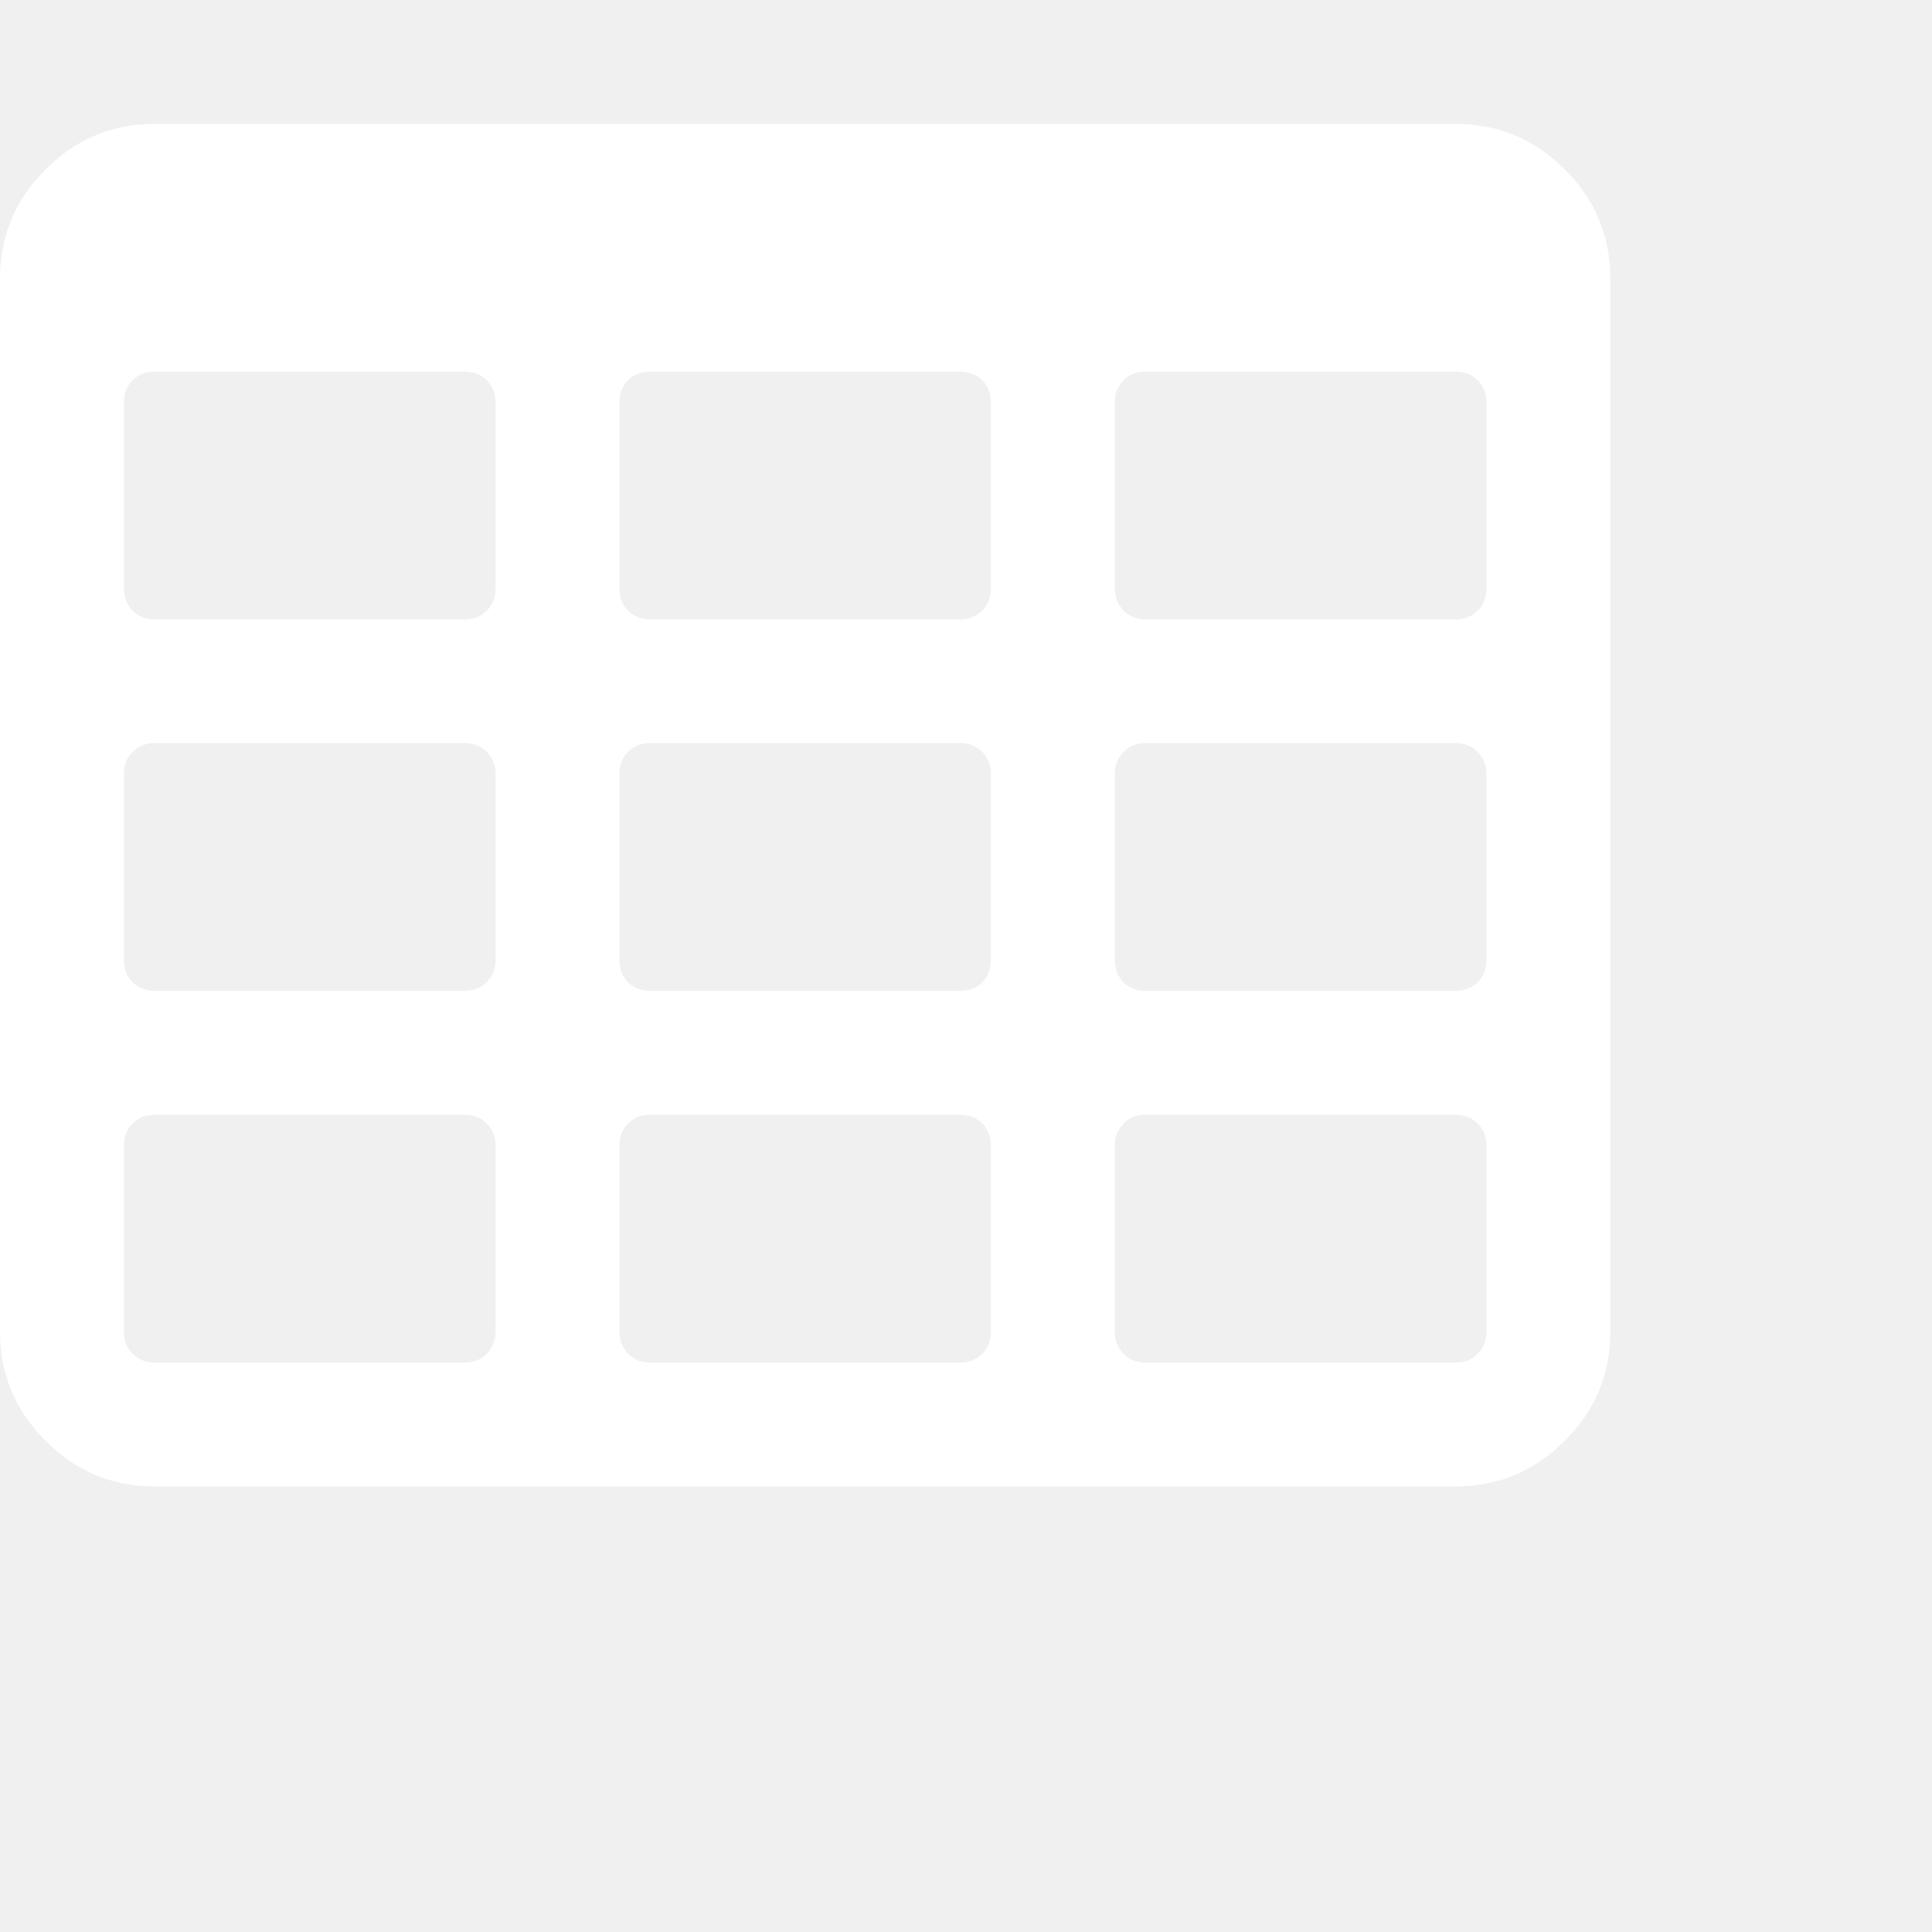
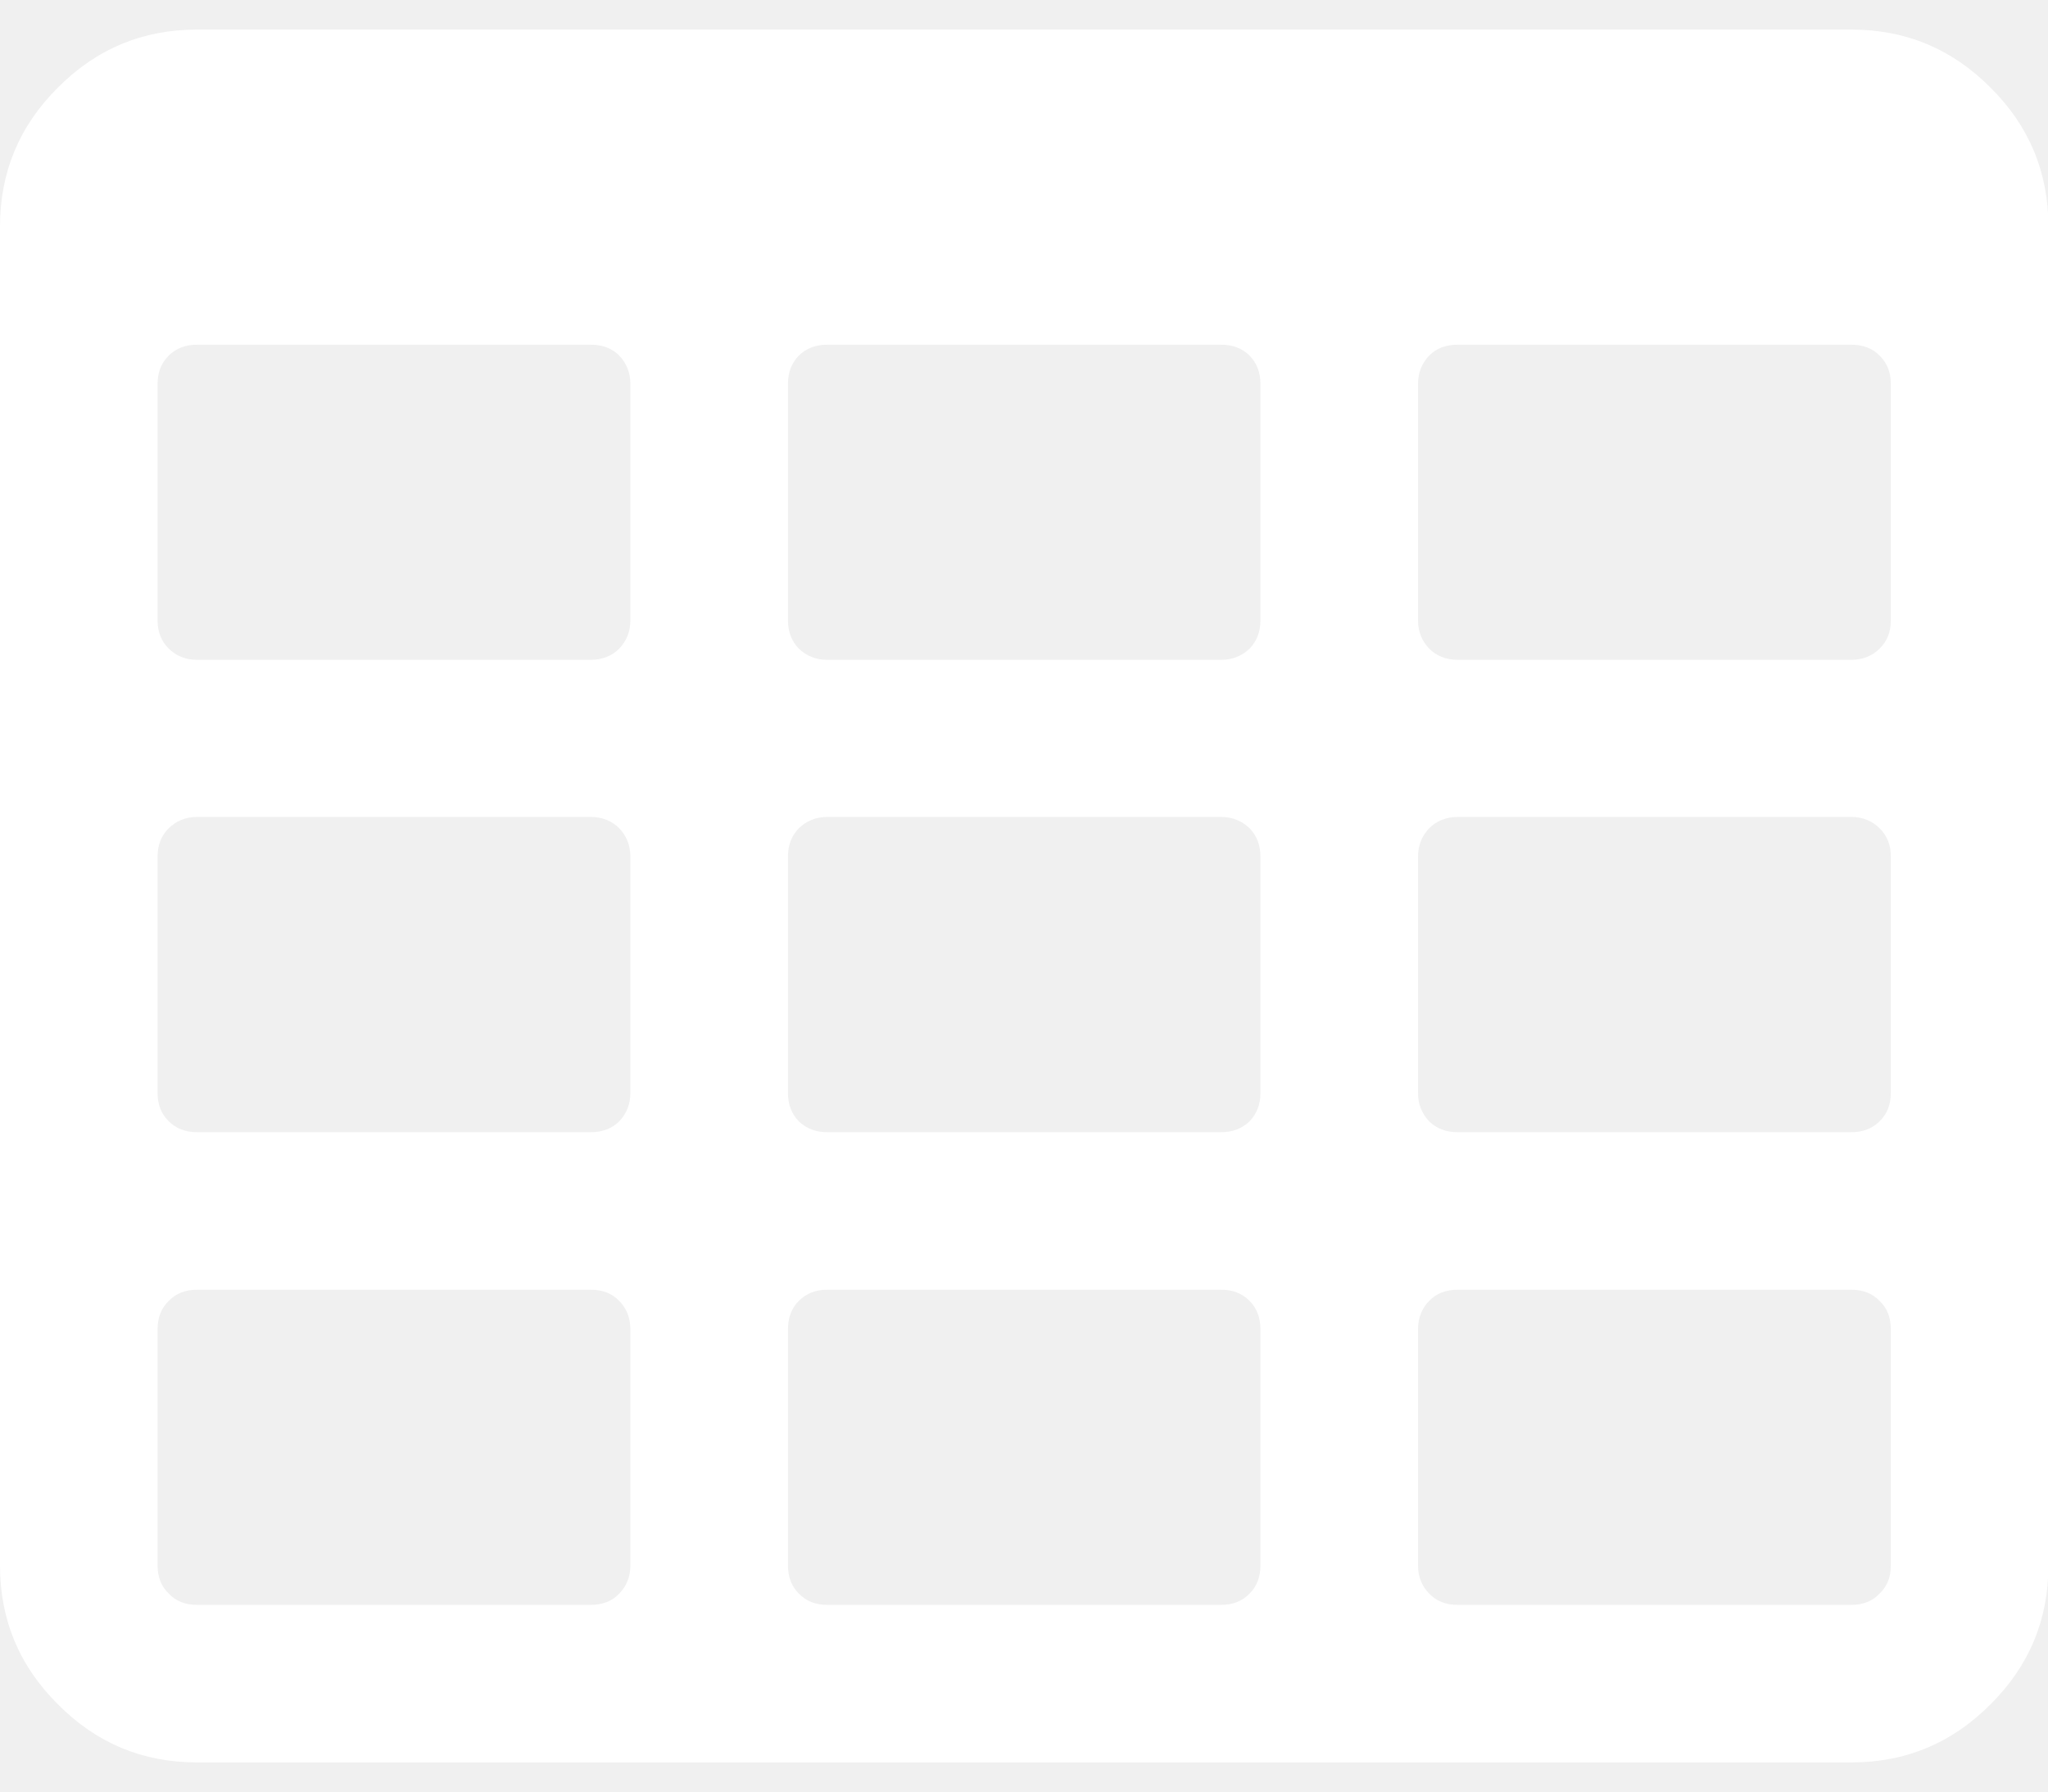
- <svg xmlns="http://www.w3.org/2000/svg" width="14pt" height="14pt" viewBox="0 4 24 16" version="1.1">
+ <svg xmlns="http://www.w3.org/2000/svg" width="16pt" height="14pt" viewBox="0 2 20 16" version="1.1">
  <g id="surface1">
    <path style=" stroke:none;fill-rule:nonzero;fill:white;fill-opacity:1;" d="M 19.438 2.105 C 19.062 1.727 18.609 1.539 18.082 1.539 L 1.922 1.539 C 1.395 1.539 0.941 1.727 0.566 2.105 C 0.188 2.48 0 2.934 0 3.461 L 0 16.543 C 0 17.07 0.188 17.523 0.566 17.898 C 0.941 18.277 1.395 18.465 1.922 18.465 L 18.082 18.465 C 18.609 18.465 19.062 18.277 19.438 17.898 C 19.816 17.523 20.004 17.07 20.004 16.543 L 20.004 3.461 C 20.004 2.934 19.816 2.48 19.438 2.105 Z M 6.156 16.543 C 6.156 16.652 6.117 16.746 6.047 16.816 C 5.977 16.891 5.883 16.926 5.77 16.926 L 1.922 16.926 C 1.812 16.926 1.719 16.891 1.648 16.816 C 1.574 16.746 1.539 16.652 1.539 16.543 L 1.539 14.234 C 1.539 14.121 1.574 14.027 1.648 13.957 C 1.719 13.883 1.812 13.848 1.922 13.848 L 5.77 13.848 C 5.883 13.848 5.977 13.883 6.047 13.957 C 6.117 14.027 6.156 14.121 6.156 14.234 Z M 6.156 11.926 C 6.156 12.039 6.117 12.129 6.047 12.203 C 5.977 12.273 5.883 12.309 5.77 12.309 L 1.922 12.309 C 1.812 12.309 1.719 12.273 1.648 12.203 C 1.574 12.129 1.539 12.039 1.539 11.926 L 1.539 9.617 C 1.539 9.504 1.574 9.414 1.648 9.34 C 1.719 9.27 1.812 9.23 1.922 9.23 L 5.77 9.23 C 5.883 9.23 5.977 9.27 6.047 9.34 C 6.117 9.414 6.156 9.504 6.156 9.617 Z M 6.156 7.309 C 6.156 7.422 6.117 7.512 6.047 7.586 C 5.977 7.656 5.883 7.695 5.77 7.695 L 1.922 7.695 C 1.812 7.695 1.719 7.656 1.648 7.586 C 1.574 7.512 1.539 7.422 1.539 7.309 L 1.539 5 C 1.539 4.887 1.574 4.797 1.648 4.723 C 1.719 4.652 1.812 4.617 1.922 4.617 L 5.77 4.617 C 5.883 4.617 5.977 4.652 6.047 4.723 C 6.117 4.797 6.156 4.887 6.156 5 Z M 12.309 16.543 C 12.309 16.652 12.273 16.746 12.203 16.816 C 12.129 16.891 12.039 16.926 11.926 16.926 L 8.078 16.926 C 7.965 16.926 7.875 16.891 7.801 16.816 C 7.73 16.746 7.695 16.652 7.695 16.543 L 7.695 14.234 C 7.695 14.121 7.73 14.027 7.801 13.957 C 7.875 13.883 7.965 13.848 8.078 13.848 L 11.926 13.848 C 12.039 13.848 12.129 13.883 12.203 13.957 C 12.273 14.027 12.309 14.121 12.309 14.234 Z M 12.309 11.926 C 12.309 12.039 12.273 12.129 12.203 12.203 C 12.129 12.273 12.039 12.309 11.926 12.309 L 8.078 12.309 C 7.965 12.309 7.875 12.273 7.801 12.203 C 7.73 12.129 7.695 12.039 7.695 11.926 L 7.695 9.617 C 7.695 9.504 7.73 9.414 7.801 9.34 C 7.875 9.27 7.965 9.23 8.078 9.23 L 11.926 9.23 C 12.039 9.23 12.129 9.27 12.203 9.34 C 12.273 9.414 12.309 9.504 12.309 9.617 Z M 12.309 7.309 C 12.309 7.422 12.273 7.512 12.203 7.586 C 12.129 7.656 12.039 7.695 11.926 7.695 L 8.078 7.695 C 7.965 7.695 7.875 7.656 7.801 7.586 C 7.73 7.512 7.695 7.422 7.695 7.309 L 7.695 5 C 7.695 4.887 7.73 4.797 7.801 4.723 C 7.875 4.652 7.965 4.617 8.078 4.617 L 11.926 4.617 C 12.039 4.617 12.129 4.652 12.203 4.723 C 12.273 4.797 12.309 4.887 12.309 5 Z M 18.465 16.543 C 18.465 16.652 18.43 16.746 18.355 16.816 C 18.285 16.891 18.191 16.926 18.082 16.926 L 14.234 16.926 C 14.121 16.926 14.027 16.891 13.957 16.816 C 13.887 16.746 13.848 16.652 13.848 16.543 L 13.848 14.234 C 13.848 14.121 13.887 14.027 13.957 13.957 C 14.027 13.883 14.121 13.848 14.234 13.848 L 18.082 13.848 C 18.191 13.848 18.285 13.883 18.355 13.957 C 18.43 14.027 18.465 14.121 18.465 14.234 Z M 18.465 11.926 C 18.465 12.039 18.43 12.129 18.355 12.203 C 18.285 12.273 18.191 12.309 18.082 12.309 L 14.234 12.309 C 14.121 12.309 14.027 12.273 13.957 12.203 C 13.887 12.129 13.848 12.039 13.848 11.926 L 13.848 9.617 C 13.848 9.504 13.887 9.414 13.957 9.34 C 14.027 9.27 14.121 9.23 14.234 9.23 L 18.082 9.23 C 18.191 9.23 18.285 9.27 18.355 9.34 C 18.43 9.414 18.465 9.504 18.465 9.617 Z M 18.465 7.309 C 18.465 7.422 18.43 7.512 18.355 7.586 C 18.285 7.656 18.191 7.695 18.082 7.695 L 14.234 7.695 C 14.121 7.695 14.027 7.656 13.957 7.586 C 13.887 7.512 13.848 7.422 13.848 7.309 L 13.848 5 C 13.848 4.887 13.887 4.797 13.957 4.723 C 14.027 4.652 14.121 4.617 14.234 4.617 L 18.082 4.617 C 18.191 4.617 18.285 4.652 18.355 4.723 C 18.43 4.797 18.465 4.887 18.465 5 Z M 18.465 7.309 " />
  </g>
</svg>
